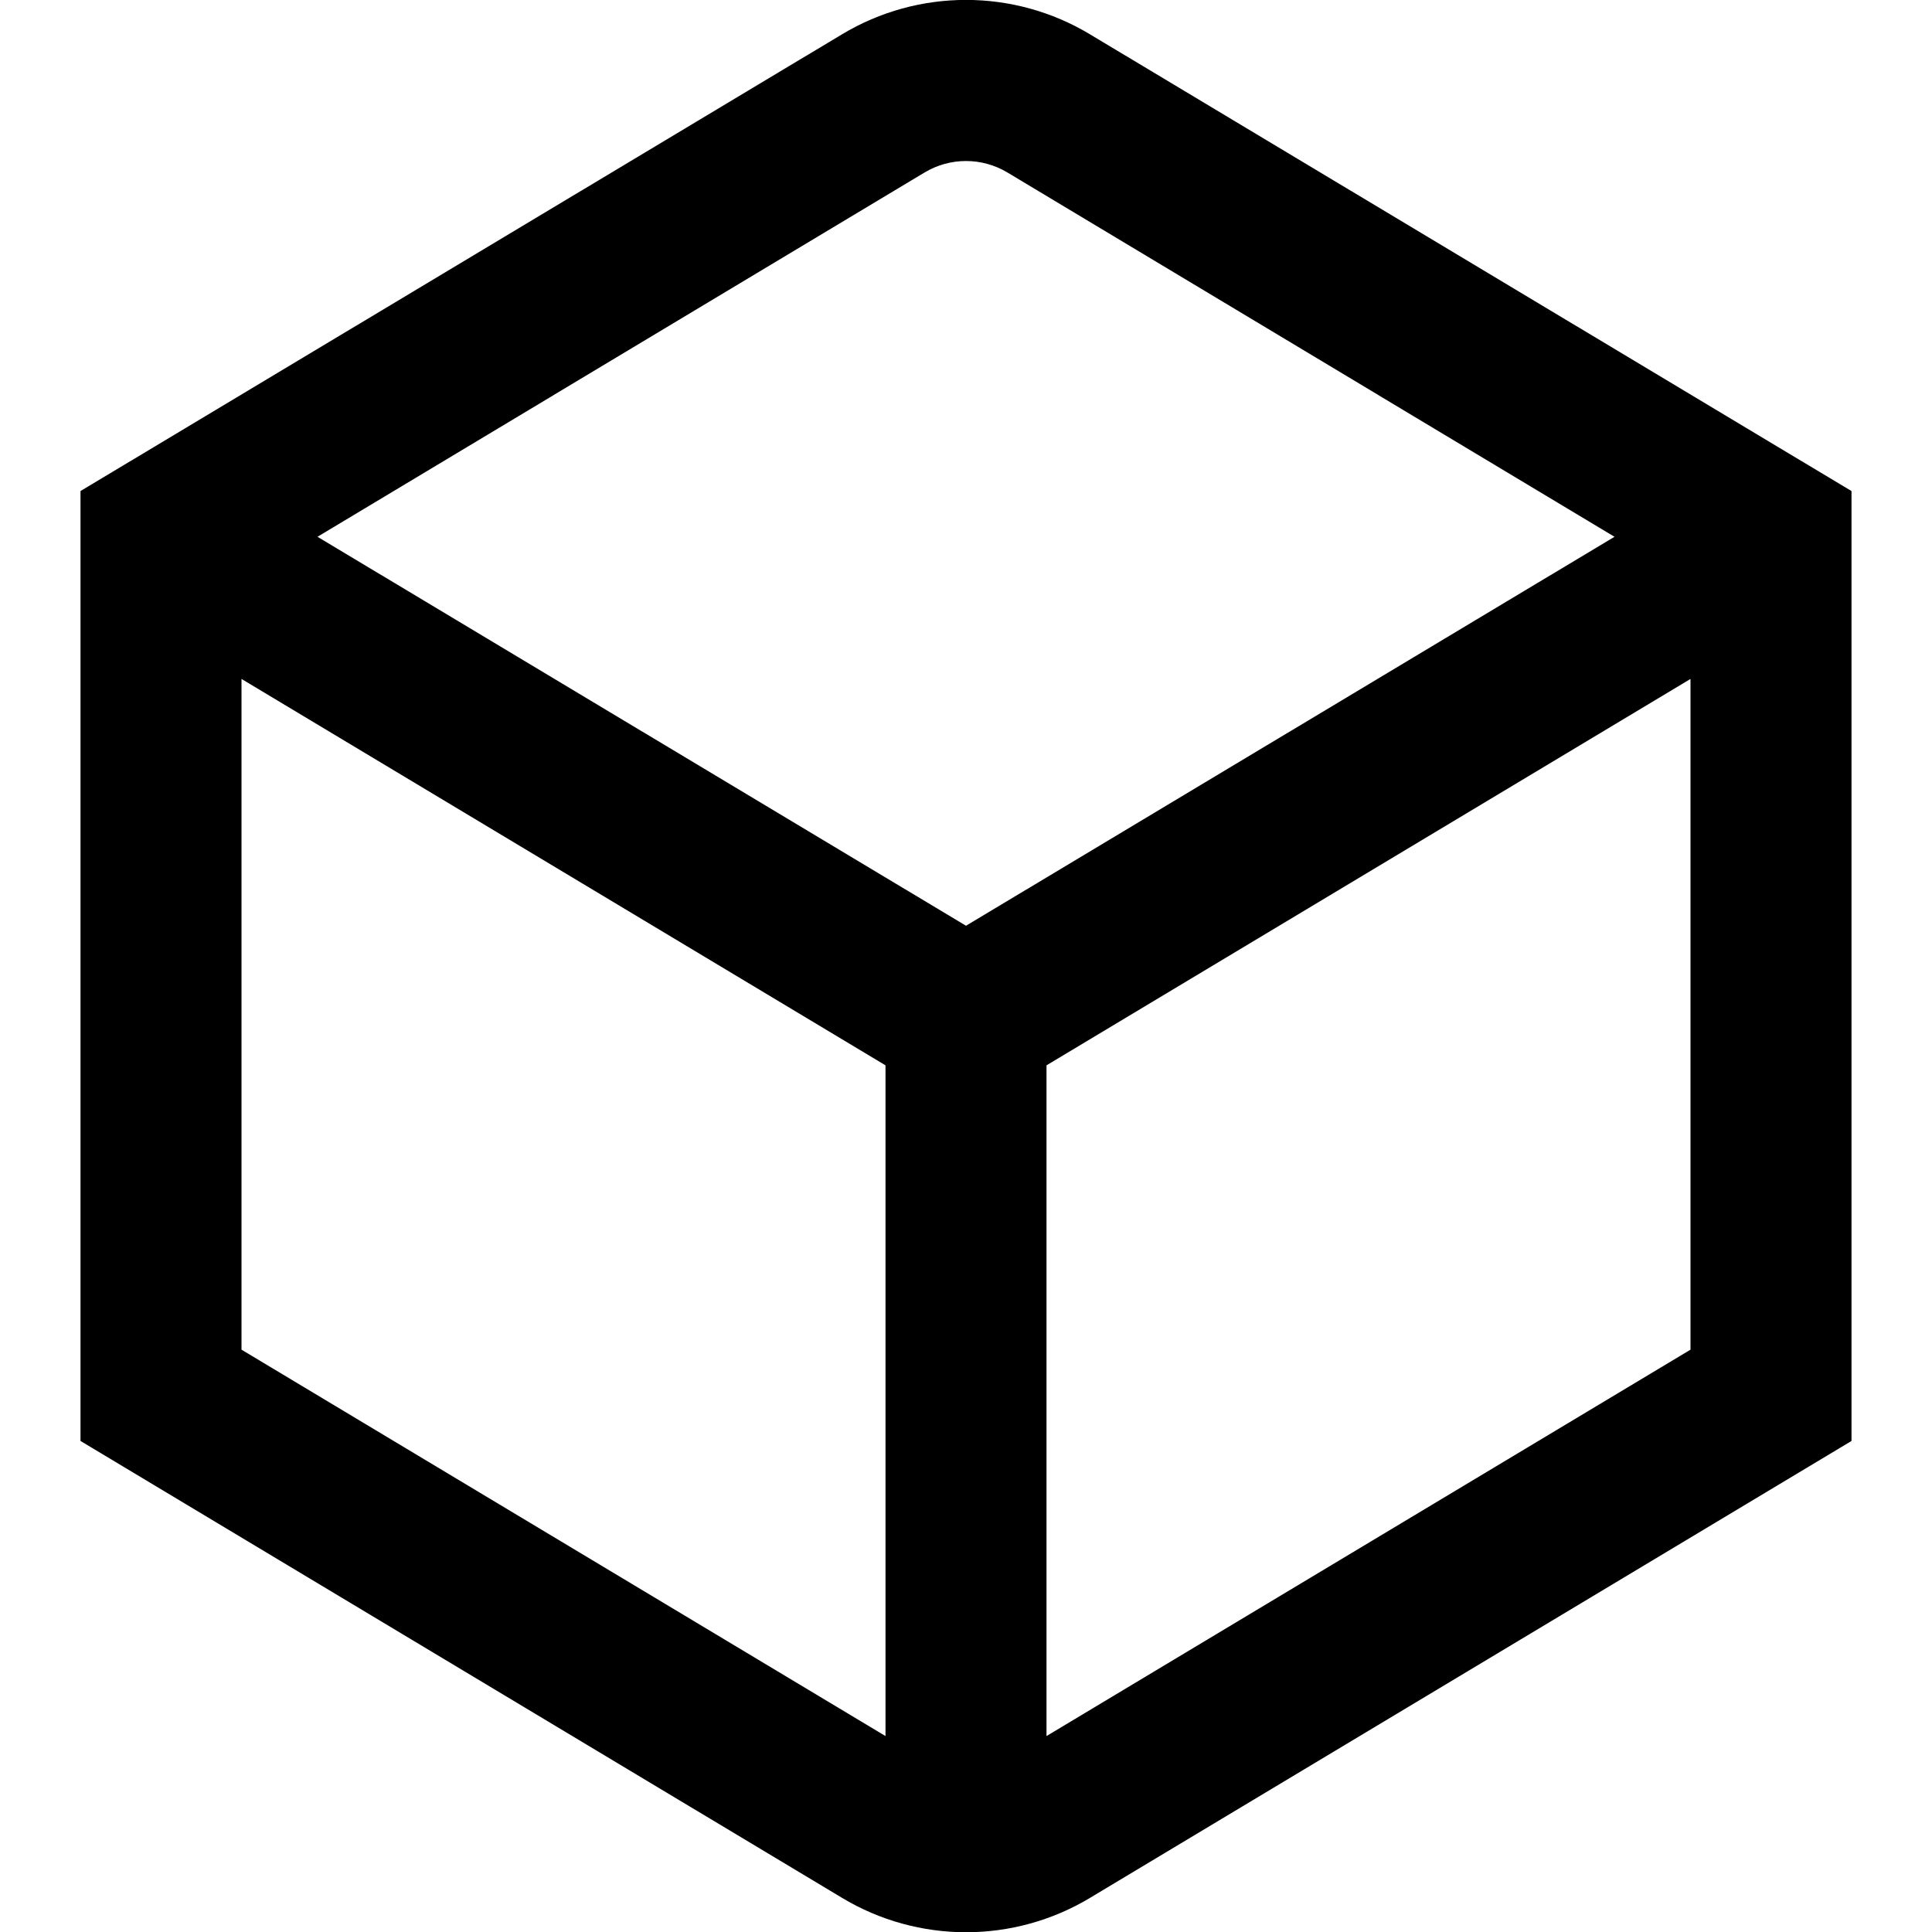
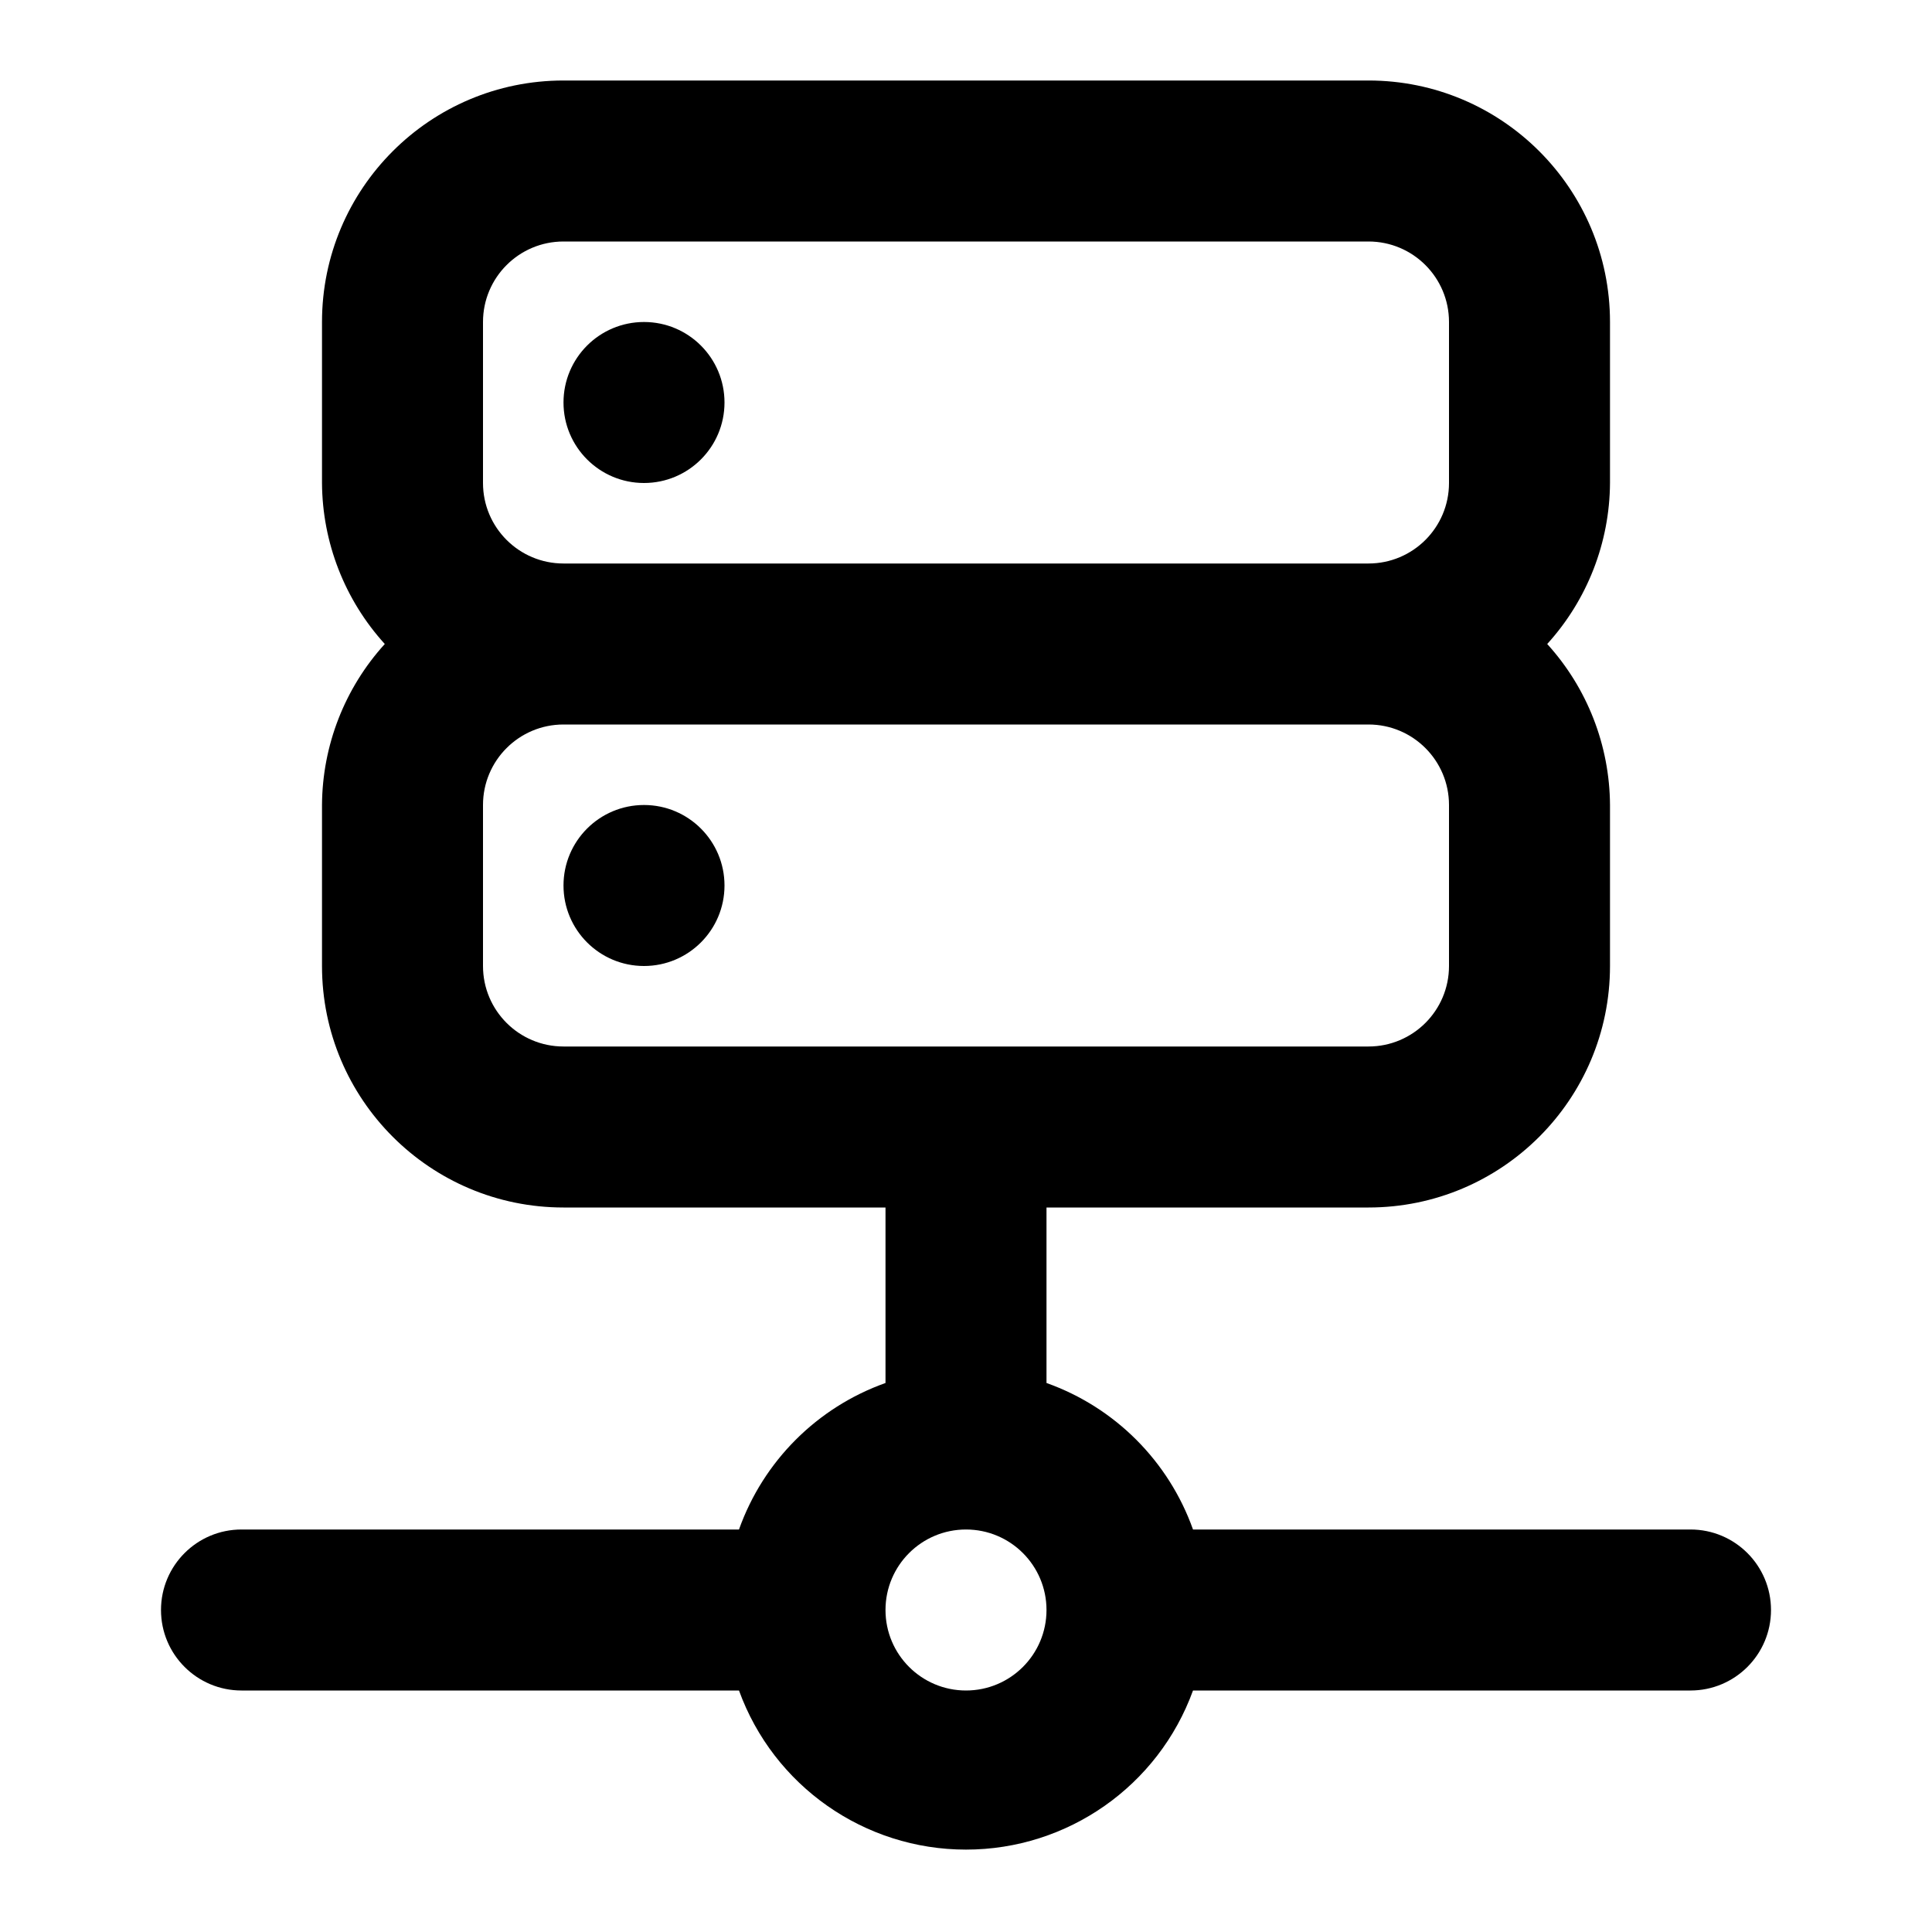
- <svg xmlns="http://www.w3.org/2000/svg" id="Layer_1" data-name="Layer 1" viewBox="0 0 24 24" width="512" height="512">
-   <path d="M13.543.428a2.989,2.989,0,0,0-3.086,0L1,6.1V17.9l9.457,5.674a2.991,2.991,0,0,0,3.087,0L23,17.9V6.1ZM11.485,2.143a1,1,0,0,1,1.03,0l7.541,4.525L12,11.5,3.944,6.668ZM3,16.766V8.434l8,4.8v8.332Zm10,4.8V13.234l8-4.8v8.332Z" />
+ <svg xmlns="http://www.w3.org/2000/svg" data-name="Layer 1" viewBox="0 0 24 24">
+   <path d="M8,6A1,1,0,1,0,7,5,1,1,0,0,0,8,6ZM21,19H14.82A3,3,0,0,0,13,17.18V15h4a3,3,0,0,0,3-3V10a3,3,0,0,0-.78-2A3,3,0,0,0,20,6V4a3,3,0,0,0-3-3H7A3,3,0,0,0,4,4V6a3,3,0,0,0,.78,2A3,3,0,0,0,4,10v2a3,3,0,0,0,3,3h4v2.18A3,3,0,0,0,9.18,19H3a1,1,0,0,0,0,2H9.18a3,3,0,0,0,5.64,0H21a1,1,0,0,0,0-2ZM6,4A1,1,0,0,1,7,3H17a1,1,0,0,1,1,1V6a1,1,0,0,1-1,1H7A1,1,0,0,1,6,6Zm1,9a1,1,0,0,1-1-1V10A1,1,0,0,1,7,9H17a1,1,0,0,1,1,1v2a1,1,0,0,1-1,1Zm5,8a1,1,0,1,1,1-1A1,1,0,0,1,12,21ZM8,10a1,1,0,1,0,1,1A1,1,0,0,0,8,10Z" />
</svg>
